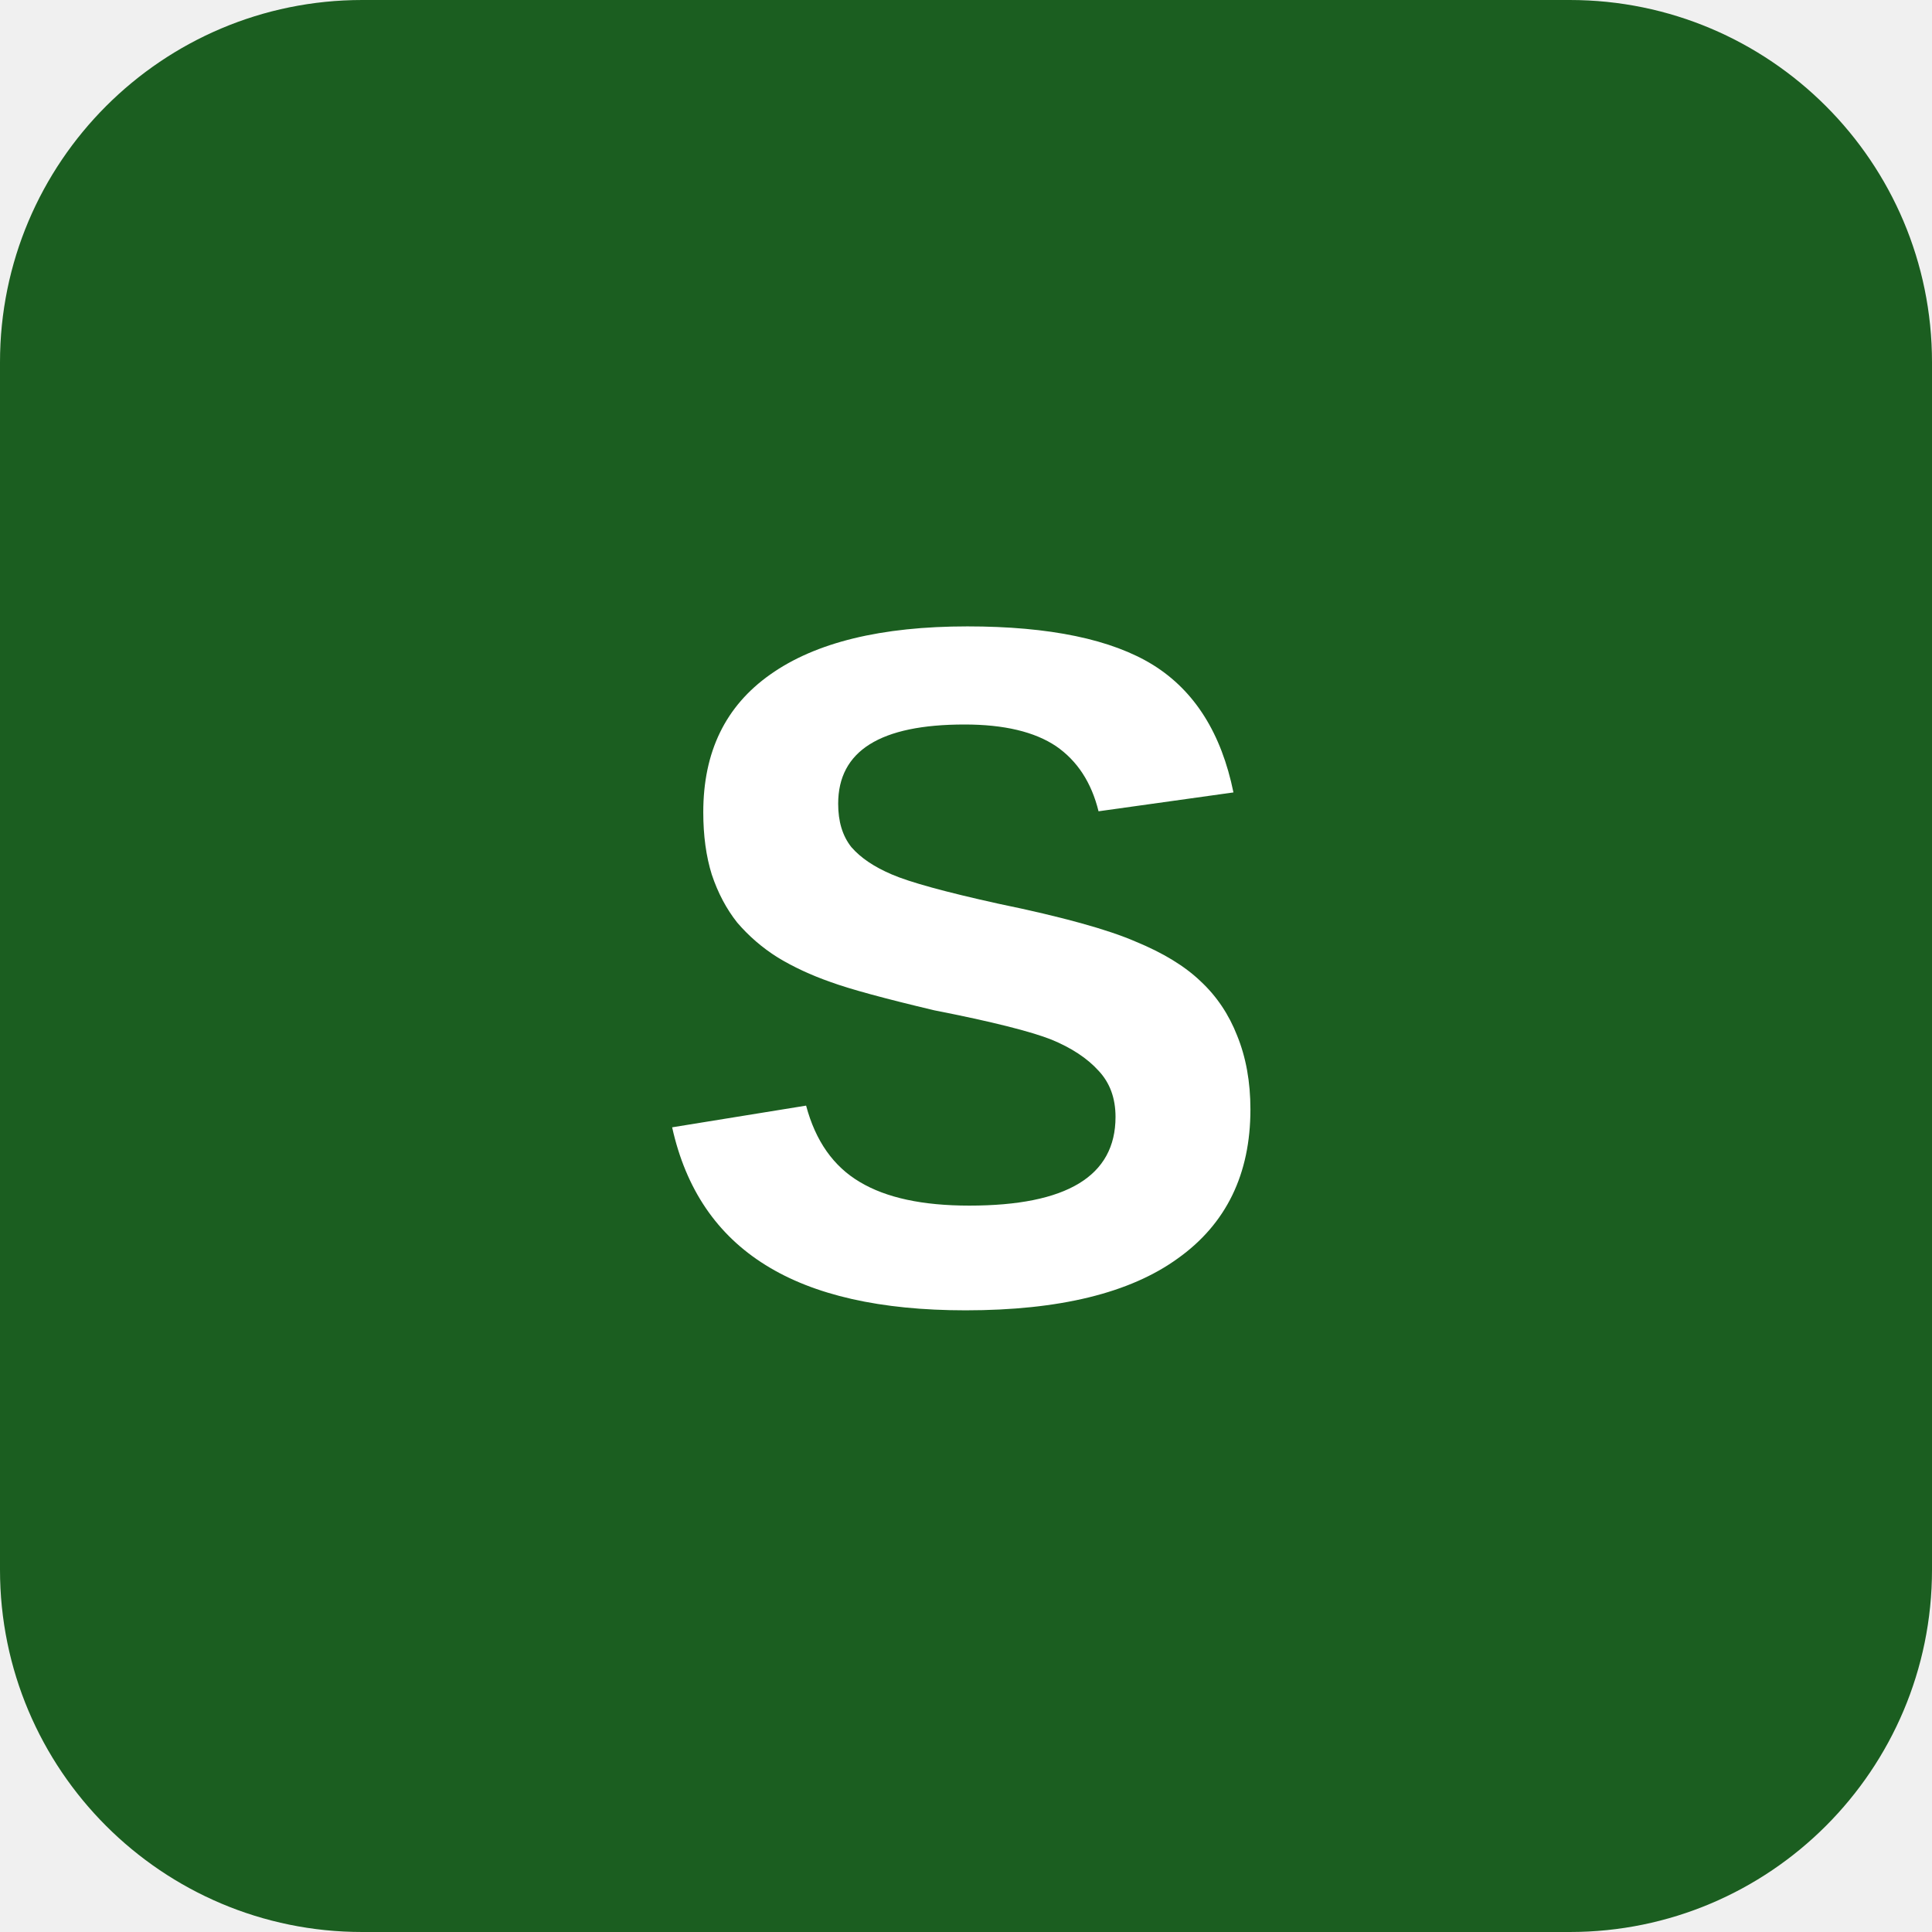
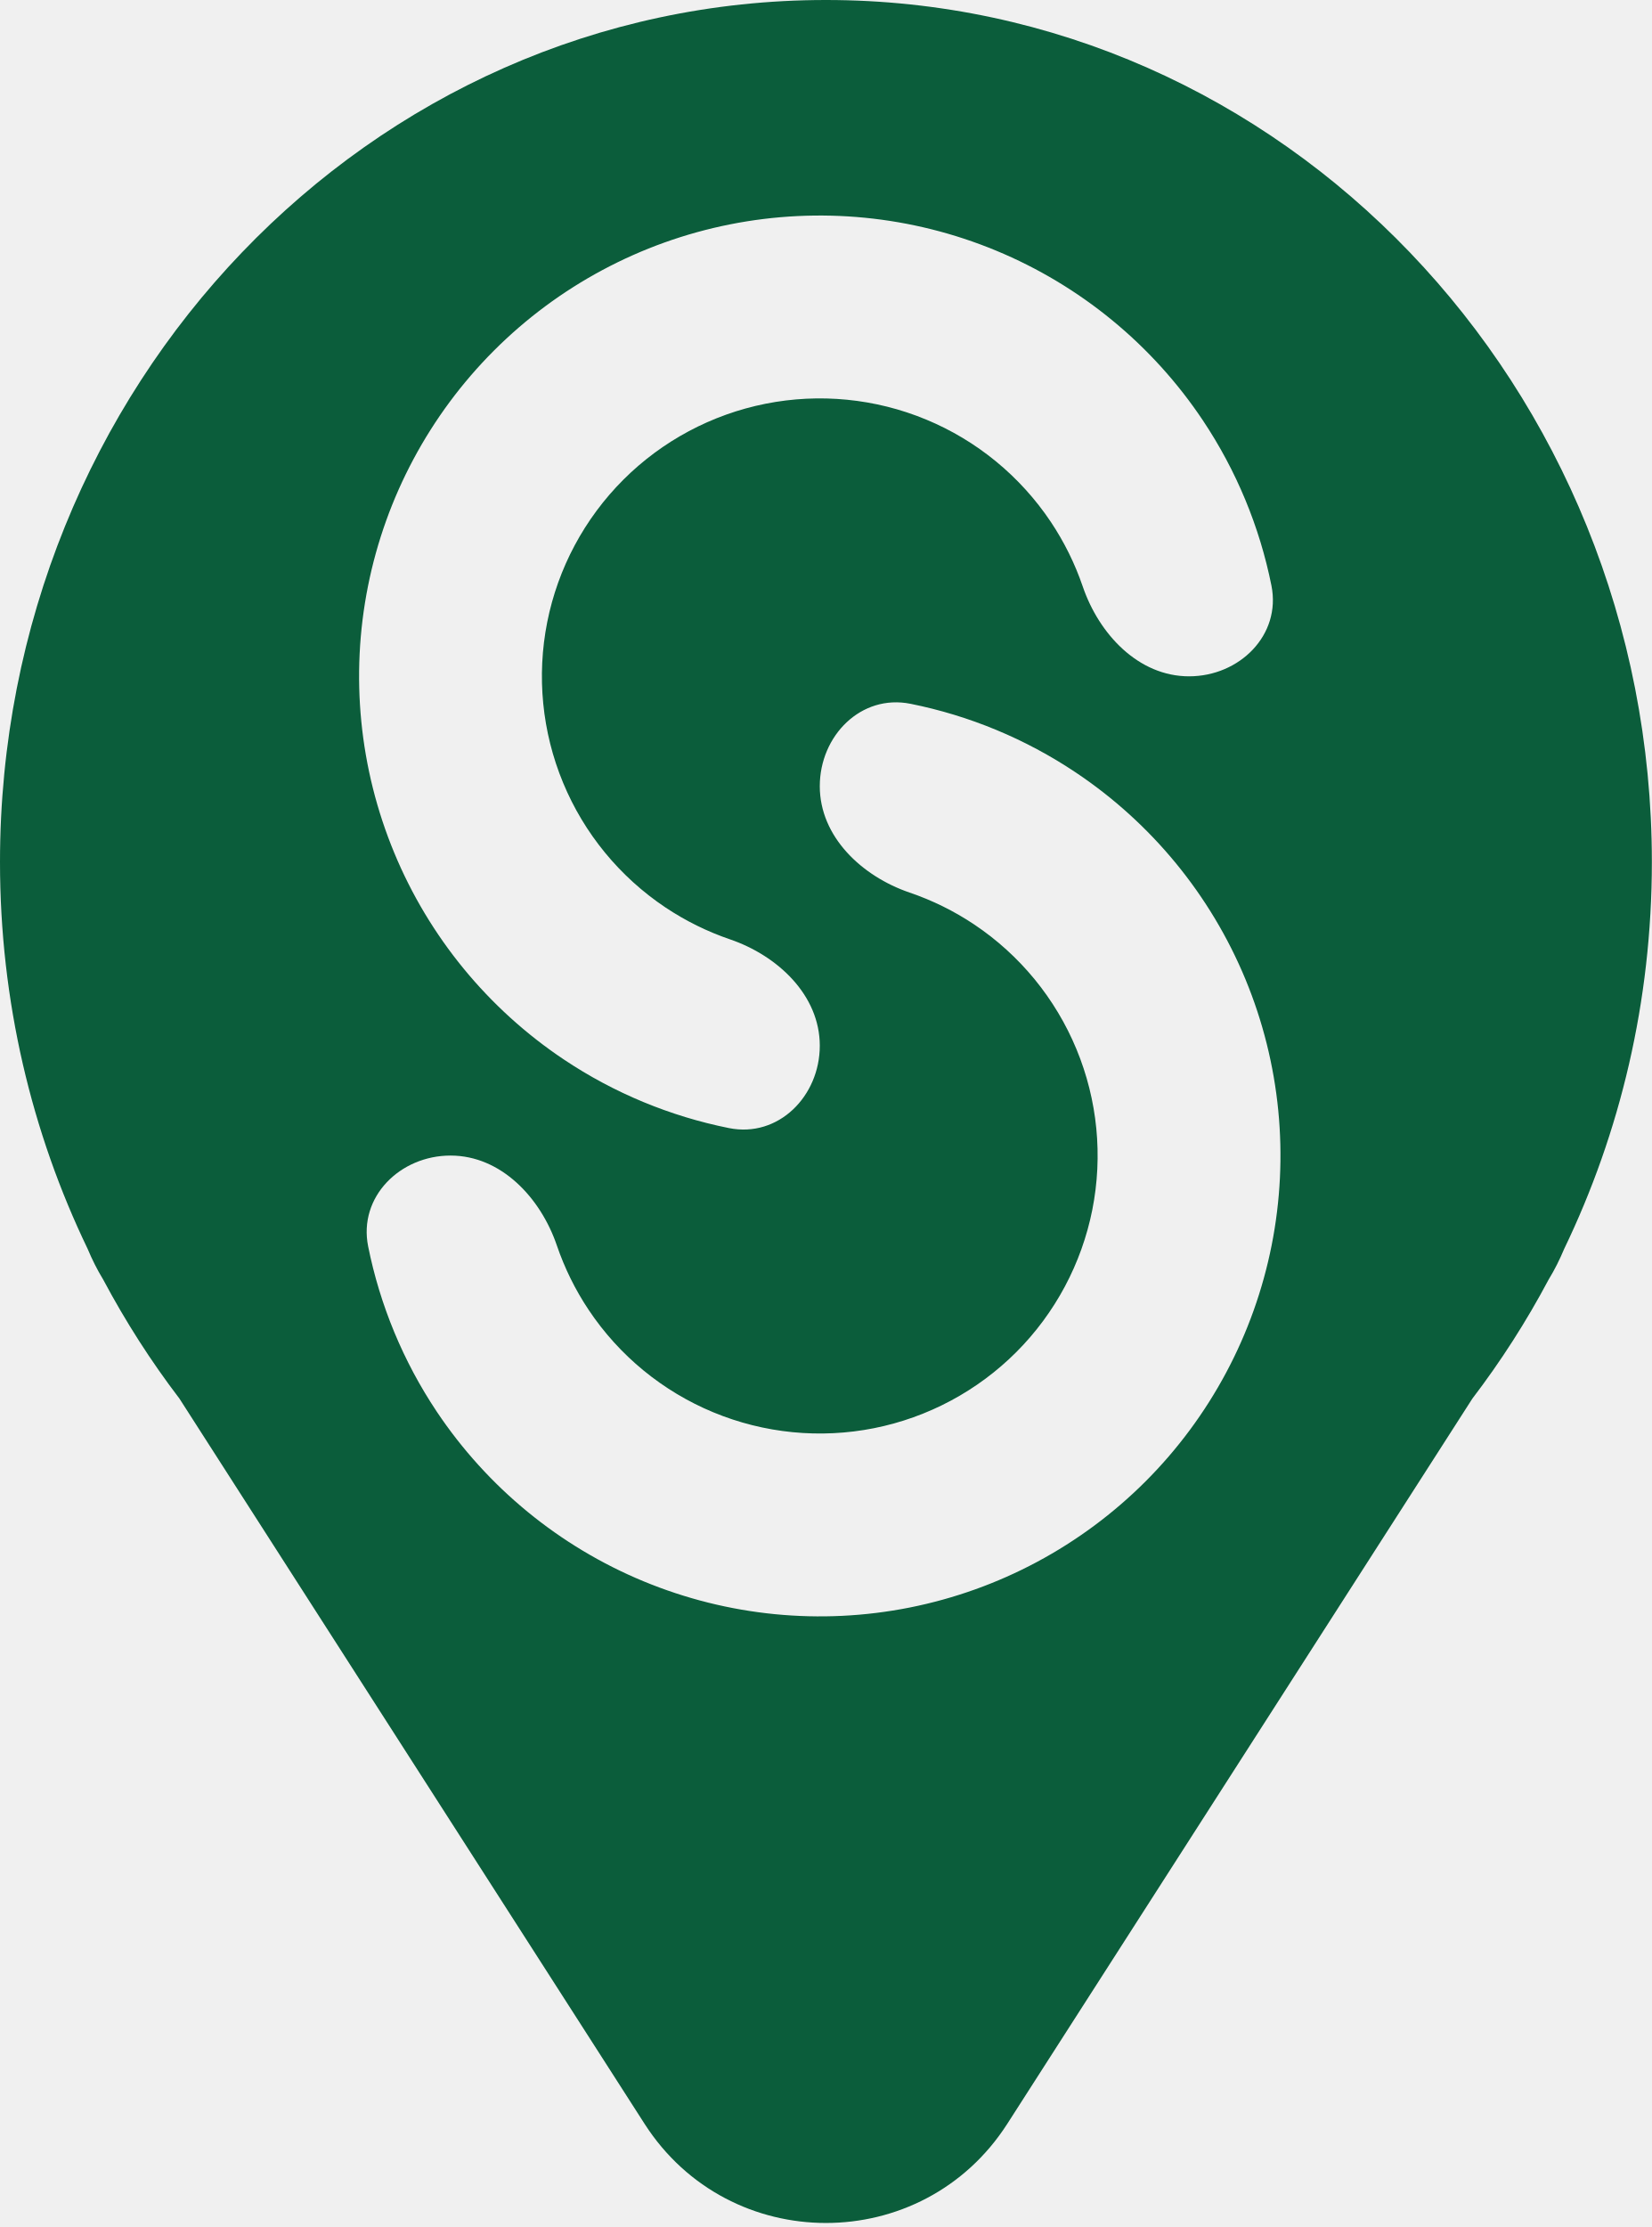
- <svg xmlns="http://www.w3.org/2000/svg" viewBox="0 0 32 32">
-   <rect width="32" height="32" rx="6" fill="#1B5E20" />
-   <text x="50%" y="50%" dominant-baseline="central" text-anchor="middle" fill="white" font-family="Arial" font-weight="bold" font-size="16">S</text>
+ <svg xmlns="http://www.w3.org/2000/svg" width="46" height="62" viewBox="0 0 46 62" fill="none">
+   <path fill-rule="evenodd" clip-rule="evenodd" d="M23 0C35.703 0 46 10.745 46 24C46 27.874 45.119 31.532 43.557 34.772C43.437 35.059 43.296 35.345 43.125 35.624C42.505 36.791 41.794 37.899 41.002 38.937L28.05 59.128C25.689 62.808 20.311 62.808 17.95 59.128L4.997 38.937C4.205 37.899 3.495 36.791 2.874 35.624C2.704 35.345 2.562 35.059 2.442 34.772C0.881 31.532 0 27.873 0 24C0 10.745 10.297 0 23 0ZM25.357 19.594C23.979 19.317 22.829 20.482 22.829 21.888C22.829 23.294 23.999 24.395 25.329 24.849C25.961 25.064 26.567 25.362 27.128 25.737C28.4 26.587 29.392 27.796 29.977 29.21C30.563 30.624 30.716 32.18 30.418 33.681C30.119 35.181 29.383 36.56 28.301 37.643C27.219 38.725 25.84 39.462 24.339 39.761C22.838 40.059 21.281 39.906 19.867 39.32C18.453 38.735 17.245 37.743 16.395 36.471C16.019 35.909 15.722 35.303 15.506 34.671C15.052 33.341 13.951 32.171 12.546 32.171C11.14 32.171 9.975 33.322 10.252 34.7C10.581 36.335 11.227 37.899 12.162 39.299C13.572 41.408 15.576 43.053 17.92 44.023C20.264 44.994 22.844 45.249 25.332 44.754C27.82 44.259 30.106 43.037 31.9 41.243C33.694 39.449 34.916 37.162 35.411 34.674C35.906 32.185 35.653 29.606 34.682 27.262C33.711 24.918 32.066 22.915 29.956 21.505C28.556 20.569 26.992 19.922 25.357 19.594ZM27.738 6.977C25.394 6.006 22.815 5.752 20.326 6.247C17.838 6.742 15.552 7.964 13.758 9.758C11.964 11.552 10.741 13.838 10.246 16.326C9.751 18.815 10.006 21.394 10.977 23.738C11.947 26.082 13.592 28.086 15.701 29.496C17.101 30.432 18.665 31.078 20.3 31.406C21.678 31.683 22.829 30.518 22.829 29.112C22.829 27.707 21.659 26.606 20.329 26.152C19.697 25.936 19.092 25.638 18.53 25.263C17.258 24.412 16.265 23.204 15.68 21.79C15.094 20.376 14.941 18.82 15.239 17.319C15.538 15.818 16.275 14.44 17.357 13.357C18.44 12.275 19.818 11.539 21.319 11.24C22.82 10.942 24.376 11.094 25.79 11.68C27.204 12.265 28.412 13.258 29.263 14.53C29.638 15.092 29.936 15.697 30.152 16.329C30.607 17.66 31.706 18.829 33.112 18.829C34.518 18.829 35.683 17.679 35.406 16.301C35.078 14.666 34.431 13.102 33.496 11.702C32.086 9.592 30.082 7.948 27.738 6.977Z" fill="#0B5D3B" />
</svg>
